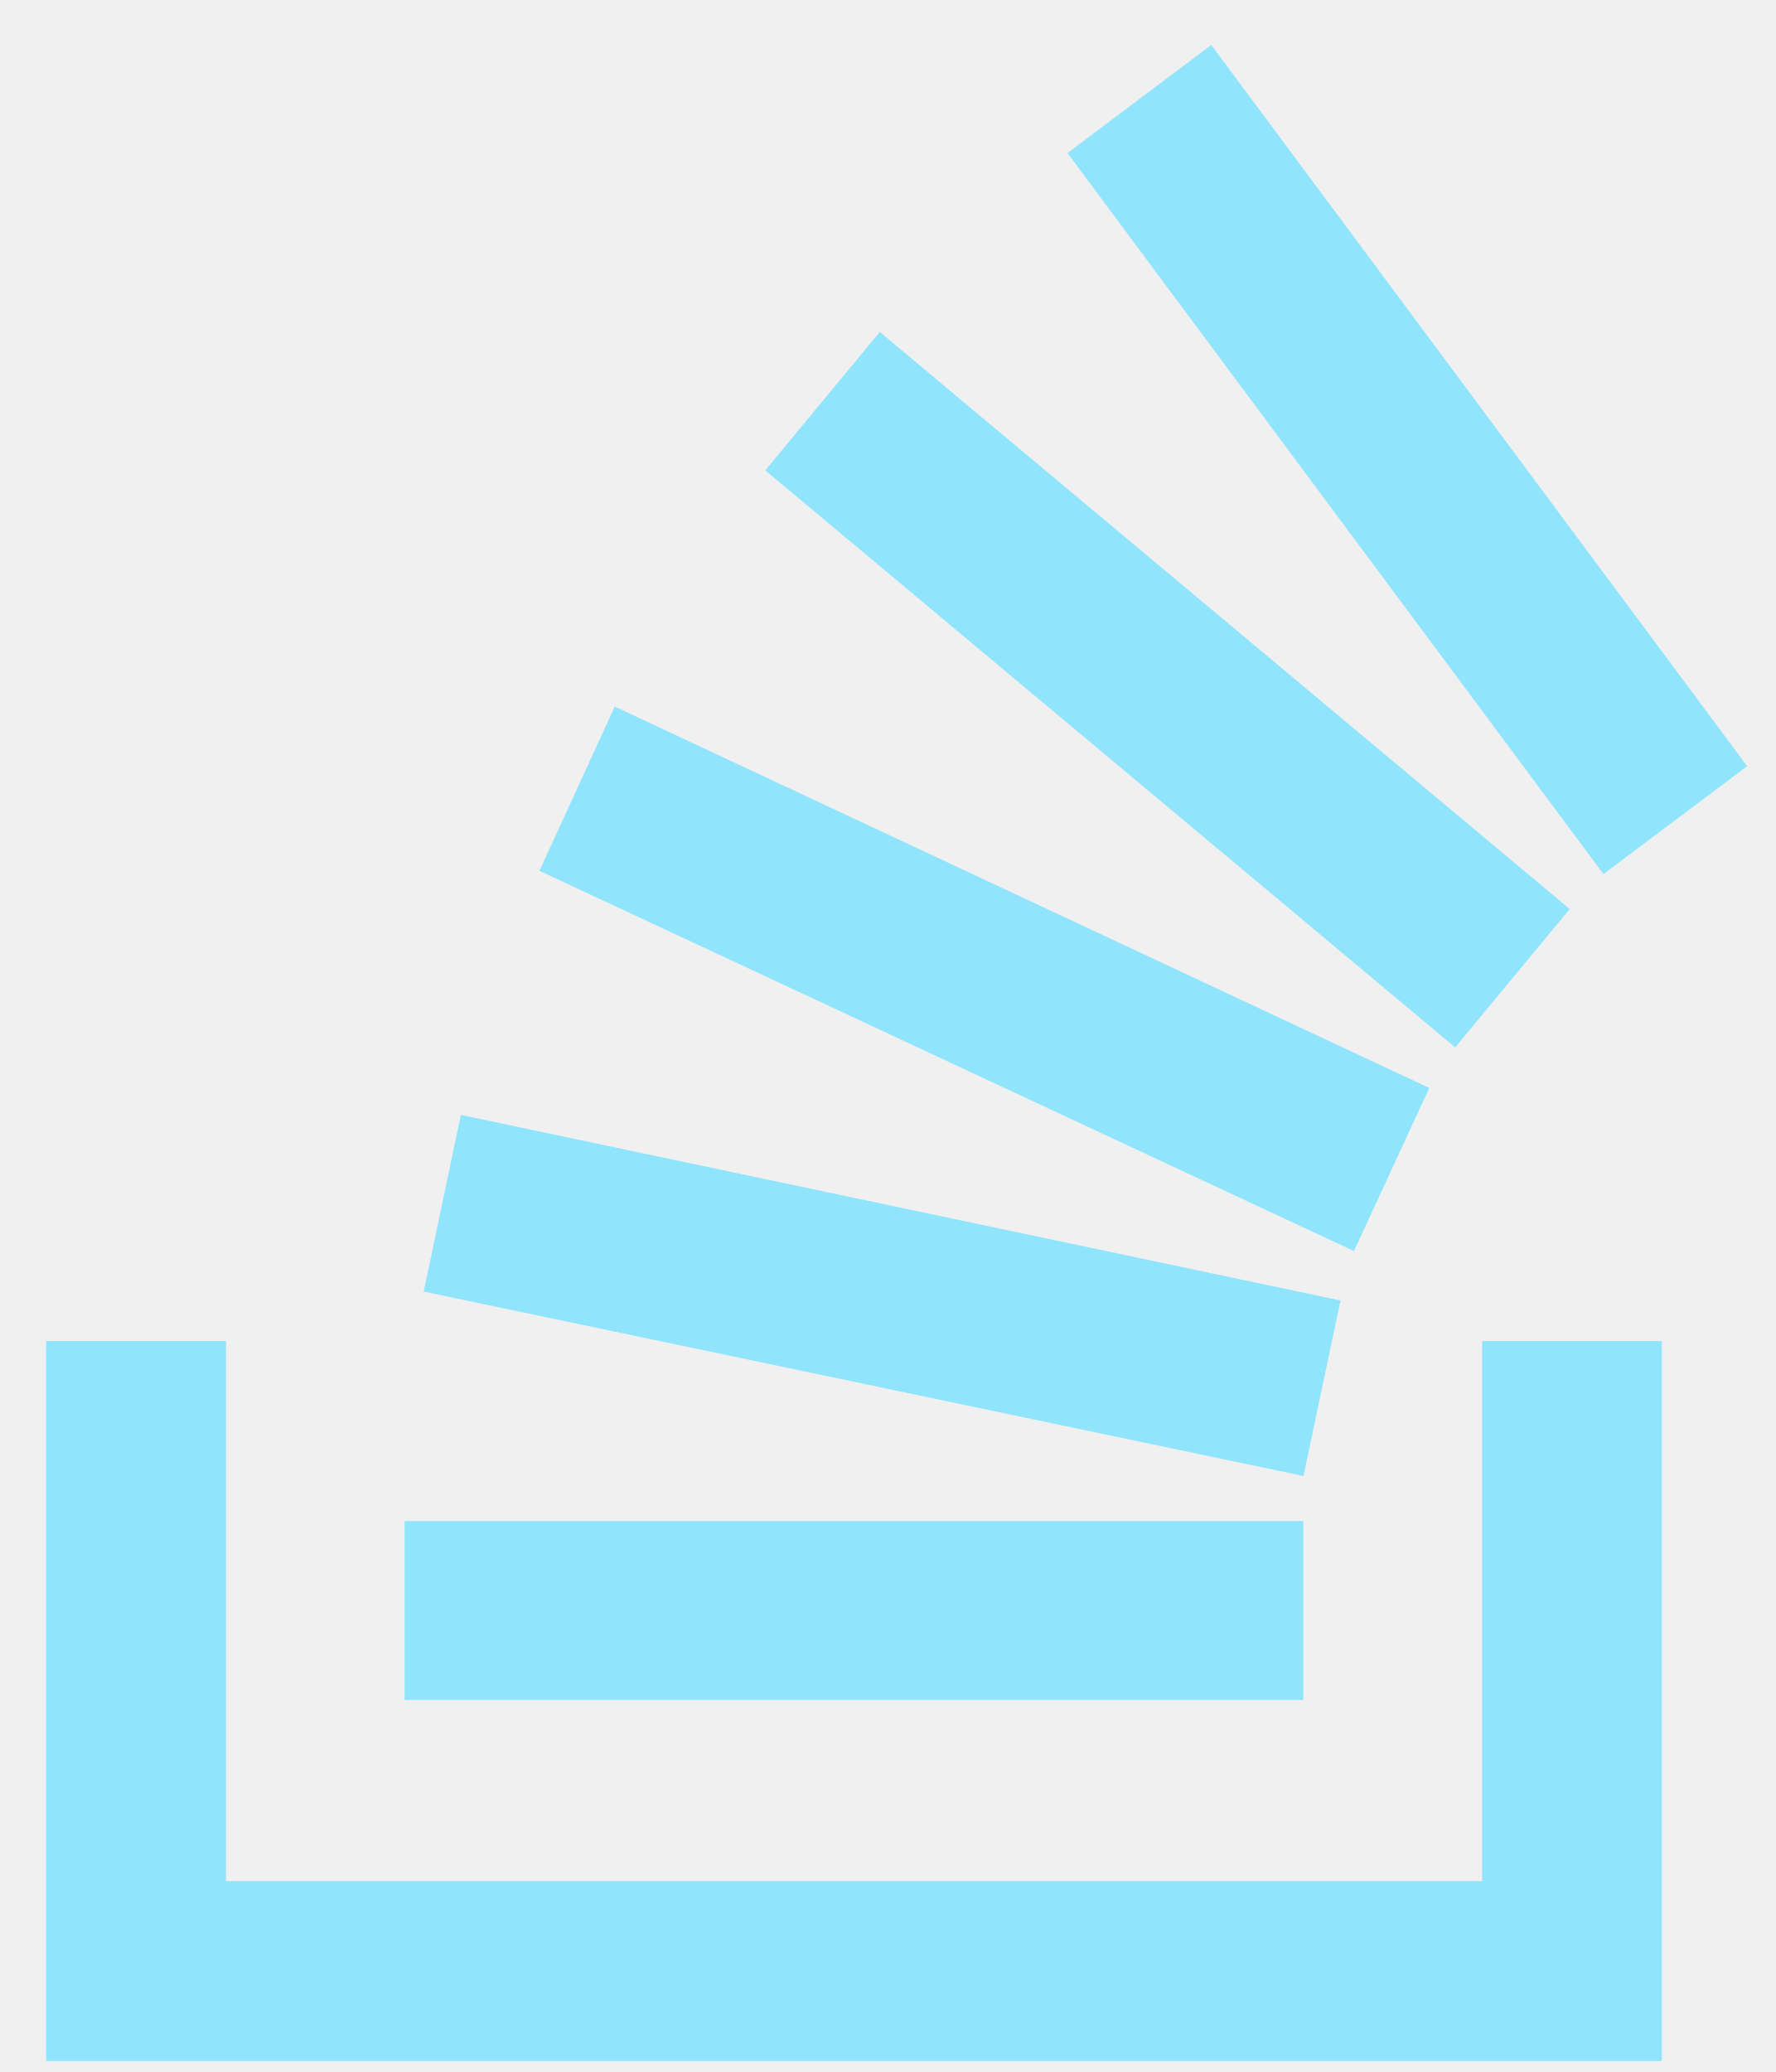
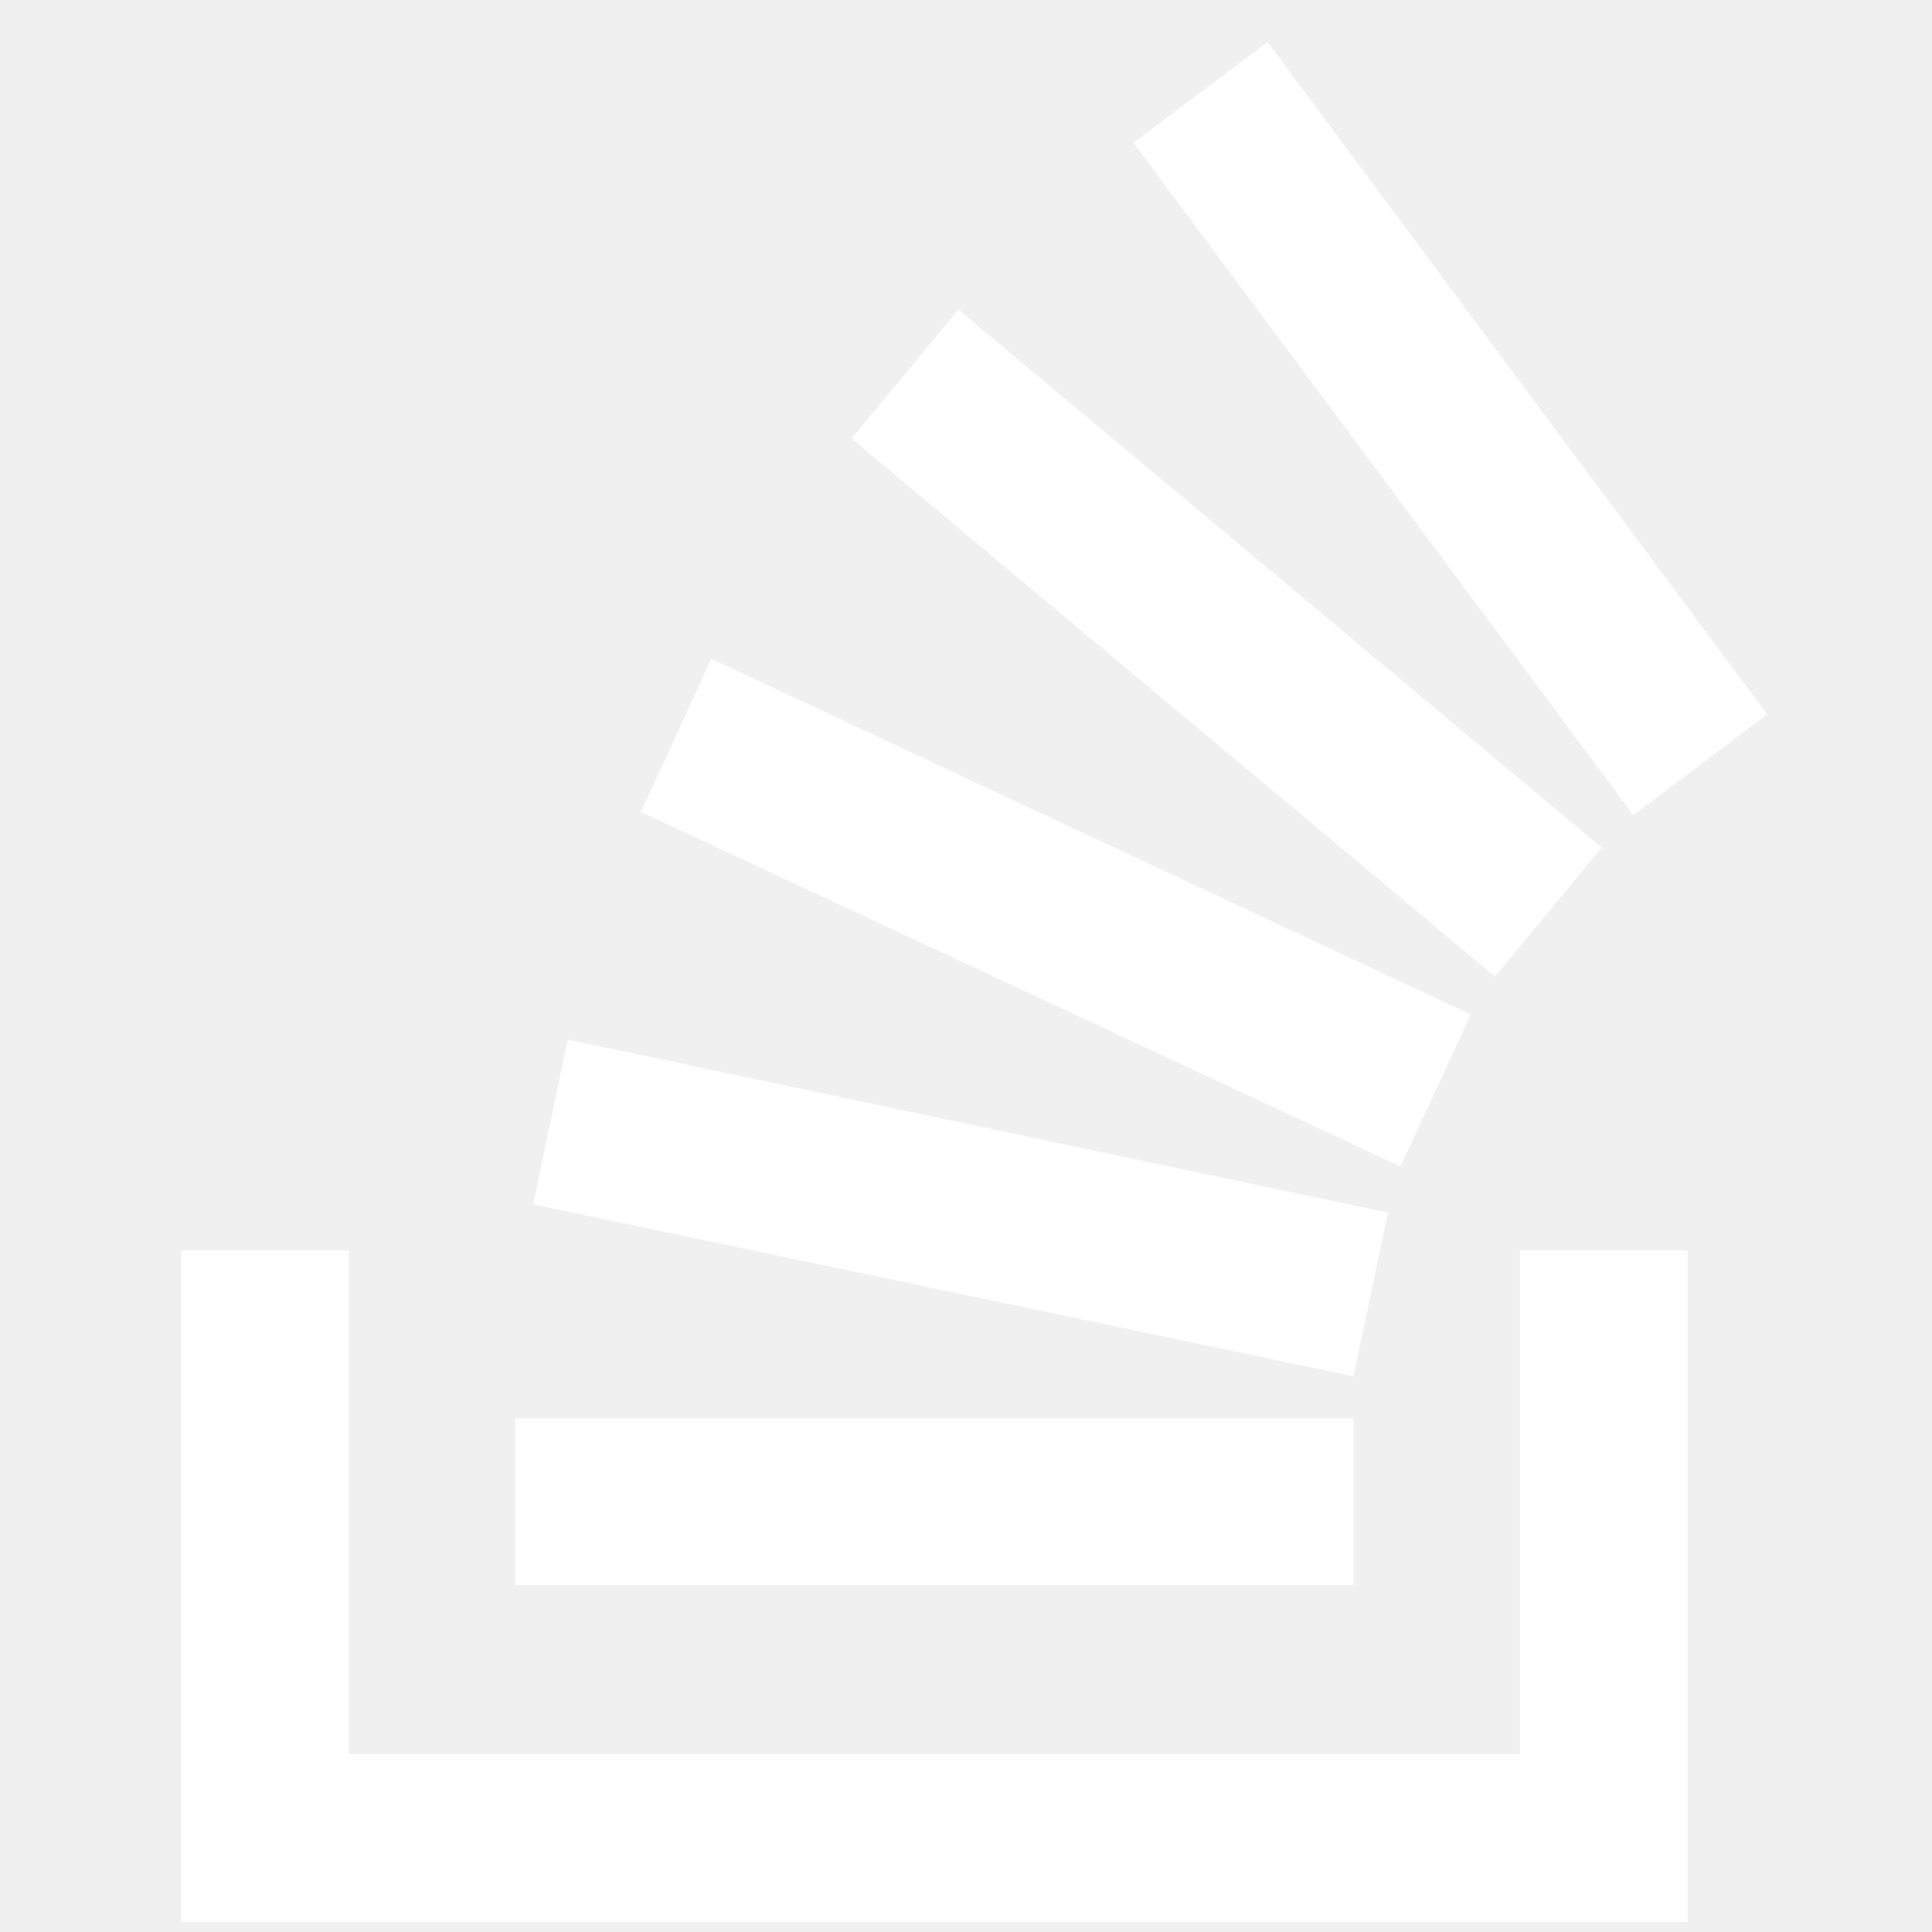
- <svg xmlns="http://www.w3.org/2000/svg" width="12px" height="14px" viewBox="0 0 12 14" version="1.1">
+ <svg xmlns="http://www.w3.org/2000/svg" width="18px" height="18px" viewBox="0 0 12 14" version="1.1">
  <defs />
  <g id="Symbols" stroke="none" stroke-width="1" fill="none" fill-rule="evenodd">
-     <g id="Menu" transform="translate(-1144, -6)" fill="#90E5FD">
+     <g id="Menu" transform="translate(-1144, -6)" fill="#FFFFFF">
      <g id="Group-36">
        <g id="Group-34" transform="translate(1049, 6)">
          <path d="M103.185,0.304 L102.213,1.034 L105.835,5.906 L106.806,5.177 L103.185,0.304 Z M100.171,3.178 L104.833,7.077 L105.607,6.142 L100.945,2.243 L100.171,3.178 Z M98.645,5.884 L104.149,8.453 L104.658,7.351 L99.154,4.774 L98.645,5.884 Z M97.863,8.727 L103.808,9.973 L104.058,8.787 L98.114,7.533 L97.863,8.727 Z M97.734,11.486 L103.807,11.486 L103.807,10.277 L97.734,10.277 L97.734,11.486 Z M105.015,12.71 L105.015,9.061 L106.229,9.061 L106.229,13.926 L95.312,13.926 L95.312,9.061 L96.527,9.061 L96.527,12.71 L105.015,12.71 Z" id="icon-stack-overflow" />
        </g>
      </g>
    </g>
  </g>
</svg>
